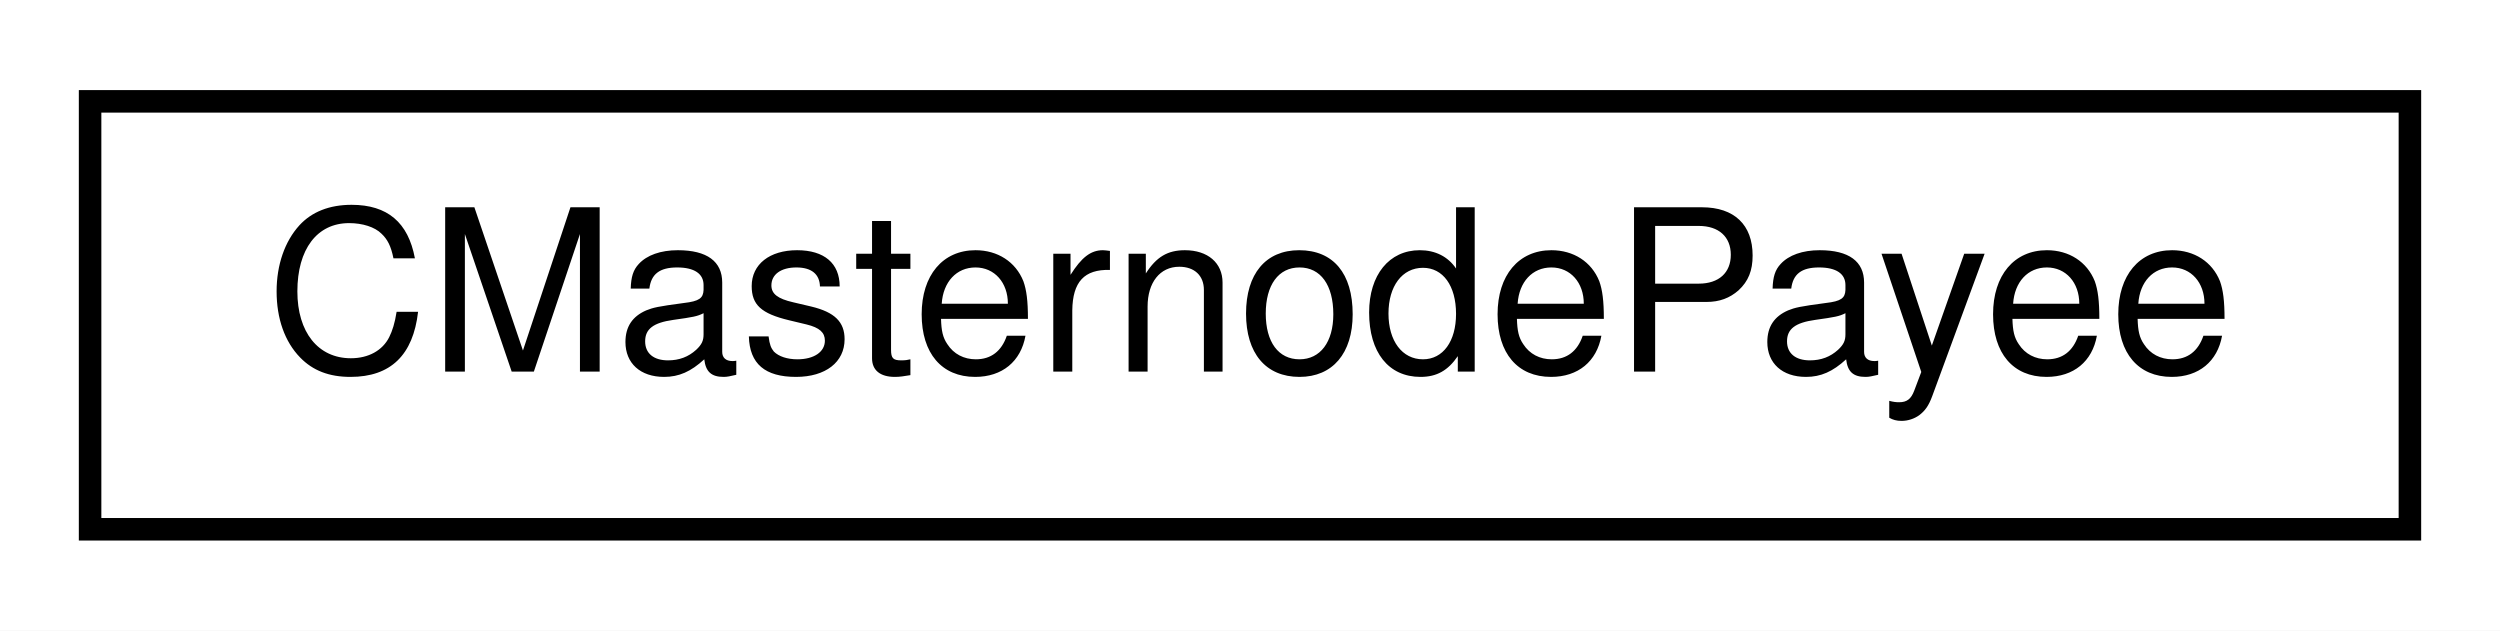
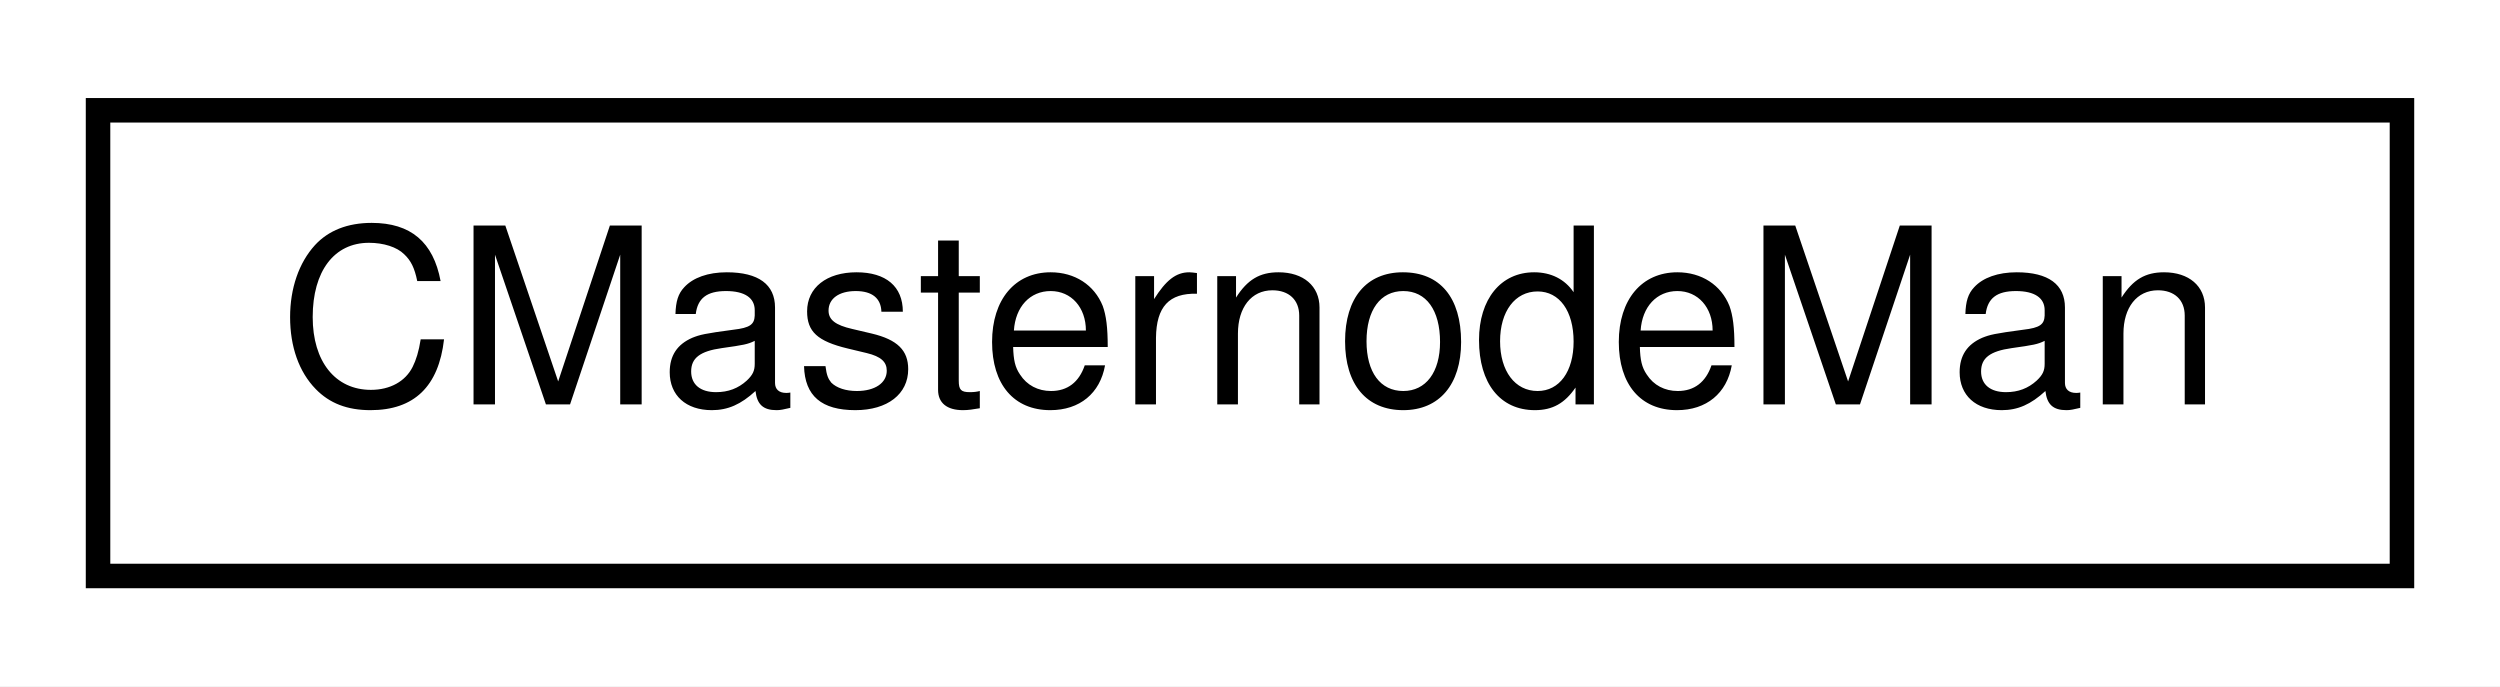
- <svg xmlns="http://www.w3.org/2000/svg" xmlns:xlink="http://www.w3.org/1999/xlink" width="111pt" height="28pt" viewBox="0.00 0.00 111.00 28.00">
+ <svg xmlns="http://www.w3.org/2000/svg" xmlns:xlink="http://www.w3.org/1999/xlink" width="102pt" height="28pt" viewBox="0.00 0.00 102.00 28.00">
  <g id="graph0" class="graph" transform="scale(1 1) rotate(0) translate(4 24)">
-     <polygon fill="white" stroke="none" points="-4,4 -4,-24 107,-24 107,4 -4,4" />
+     <polygon fill="white" stroke="none" points="-4,4 -4,-24 98,-24 98,4 -4,4" />
    <g id="node1" class="node">
      <g id="a_node1">
-         <a xlink:href="df/de0/class_c_masternode_payee.html" target="_top" xlink:title="CMasternodePayee">
-           <polygon fill="white" stroke="black" points="0,-0.5 0,-19.5 103,-19.5 103,-0.5 0,-0.5" />
-           <text text-anchor="middle" x="51.5" y="-7.5" font-family="Helvetica,sans-Serif" font-size="10.00">CMasternodePayee</text>
+         <a xlink:href="class_c_masternode_man.html" target="_top" xlink:title="CMasternodeMan">
+           <polygon fill="white" stroke="black" points="0,-0.5 0,-19.5 94,-19.5 94,-0.5 0,-0.5" />
+           <text text-anchor="middle" x="47" y="-7.5" font-family="Helvetica,sans-Serif" font-size="10.00">CMasternodeMan</text>
        </a>
      </g>
    </g>
  </g>
</svg>
